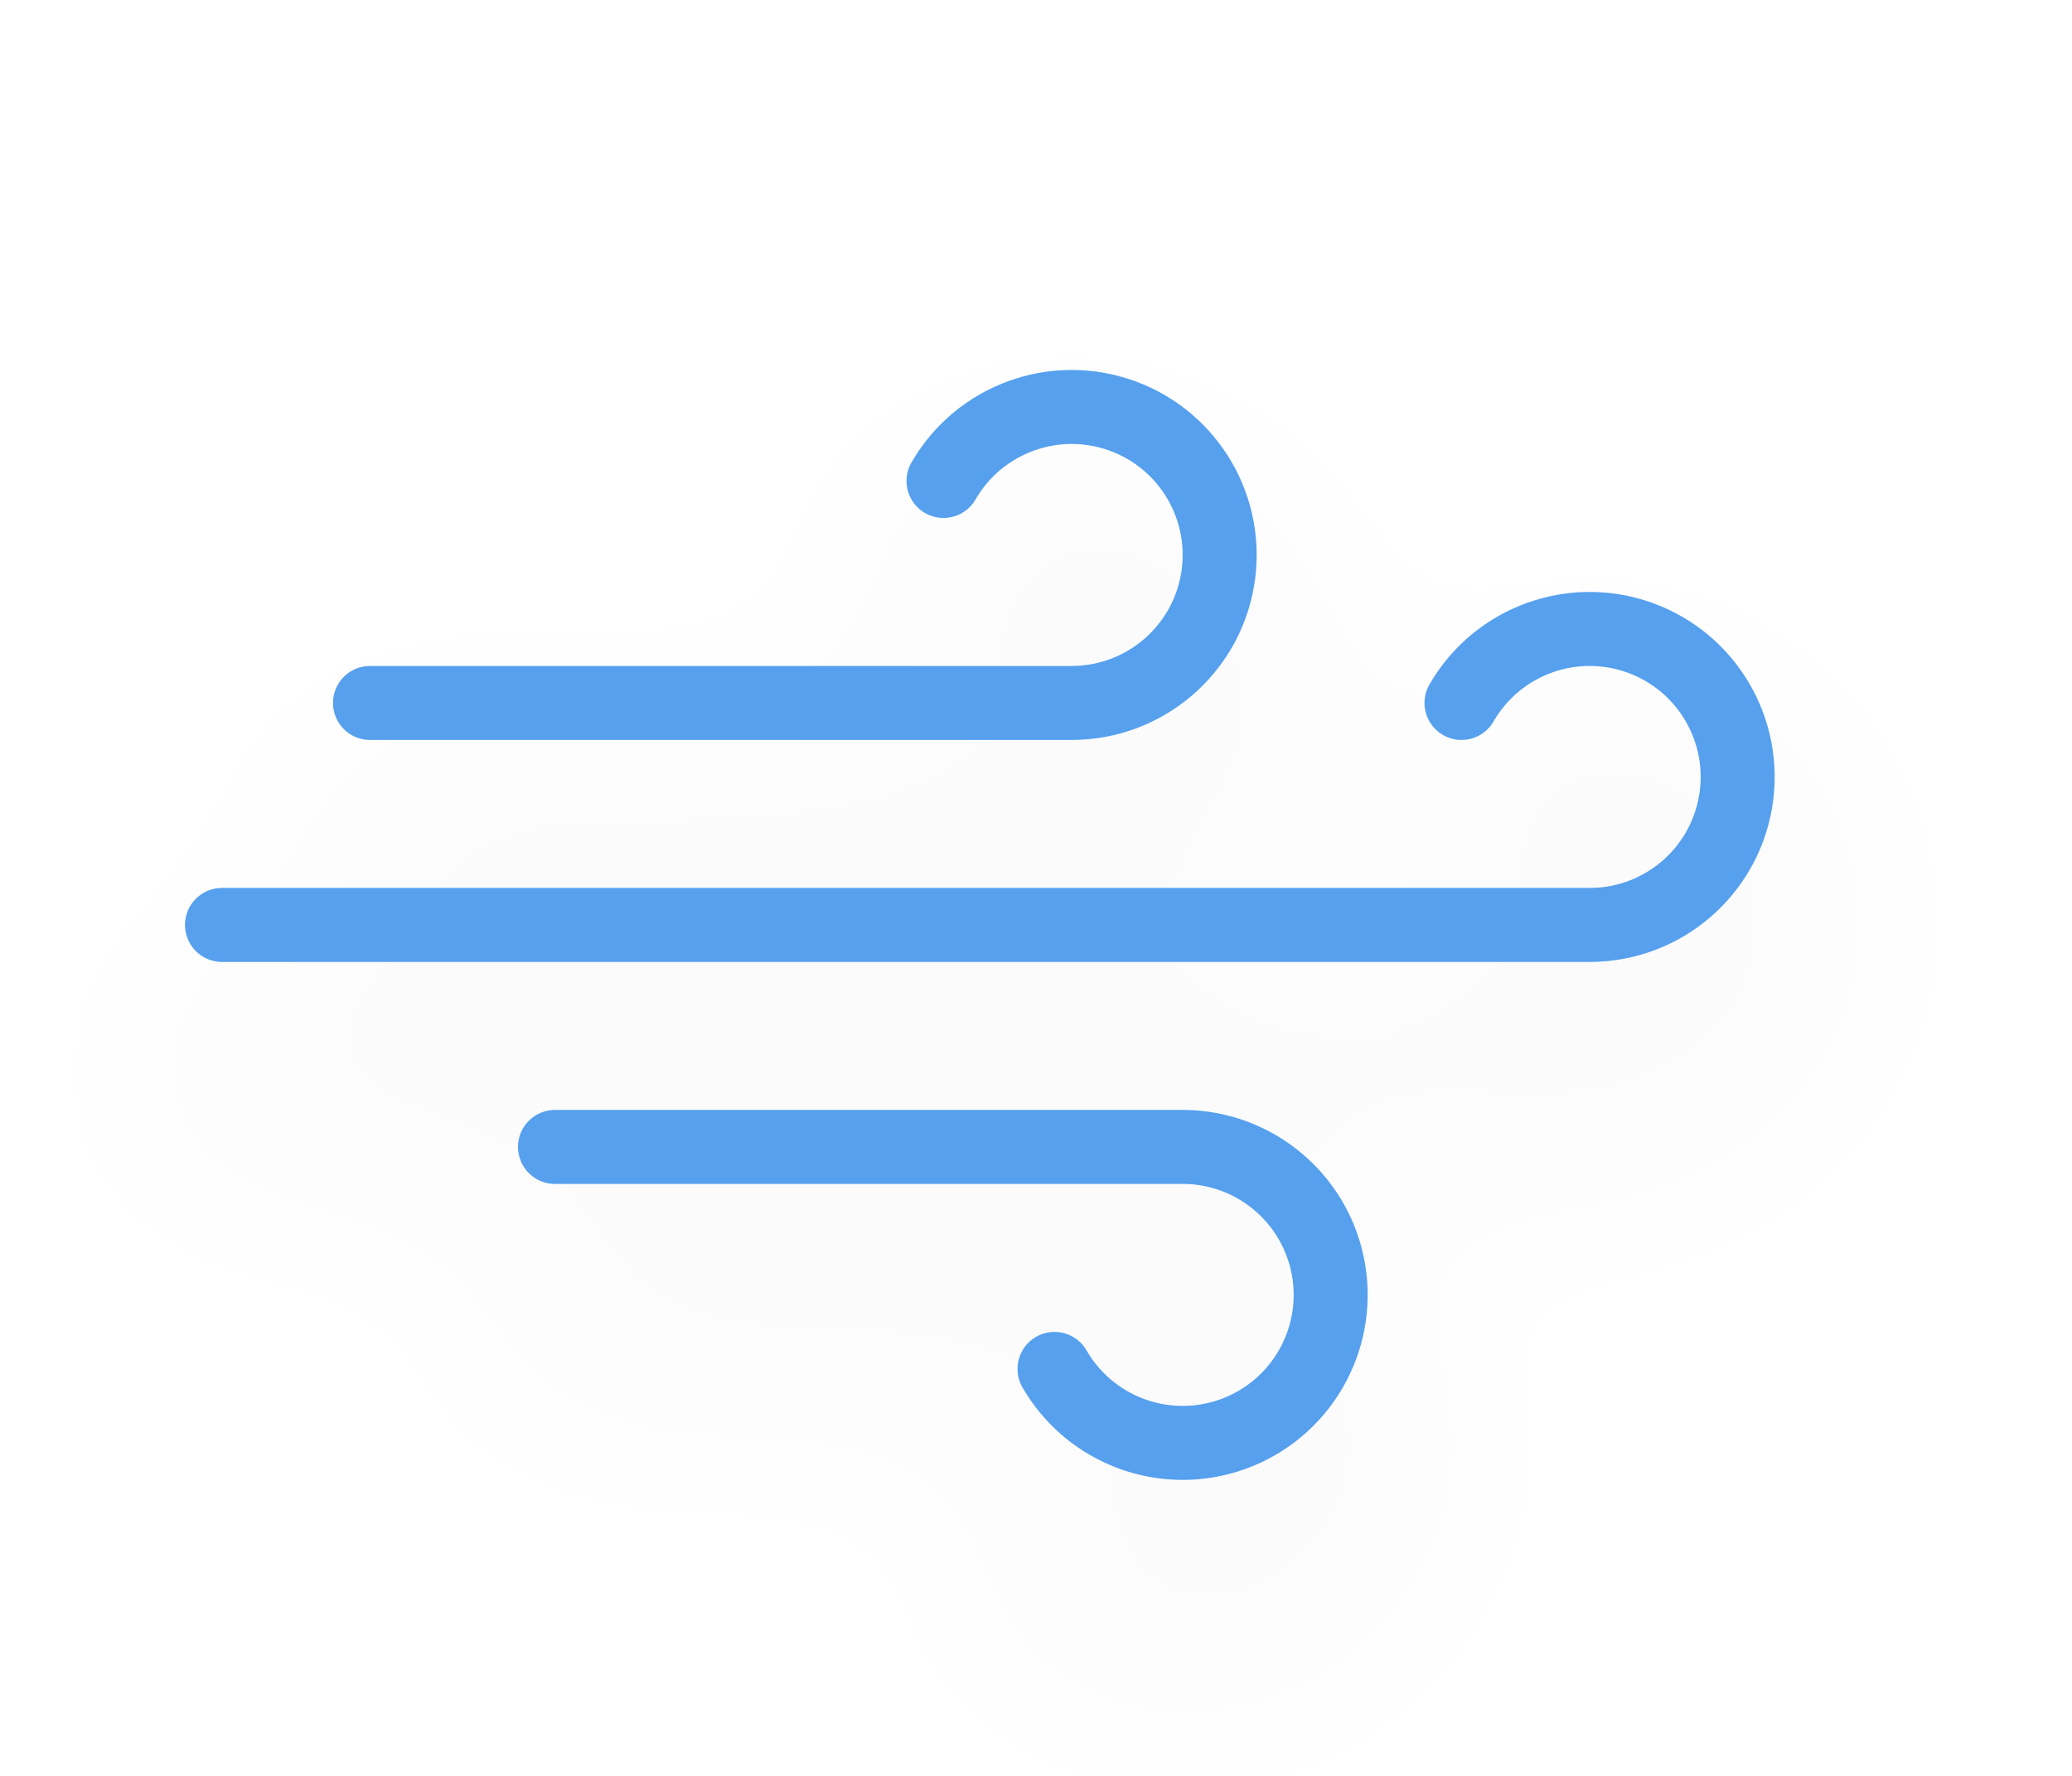
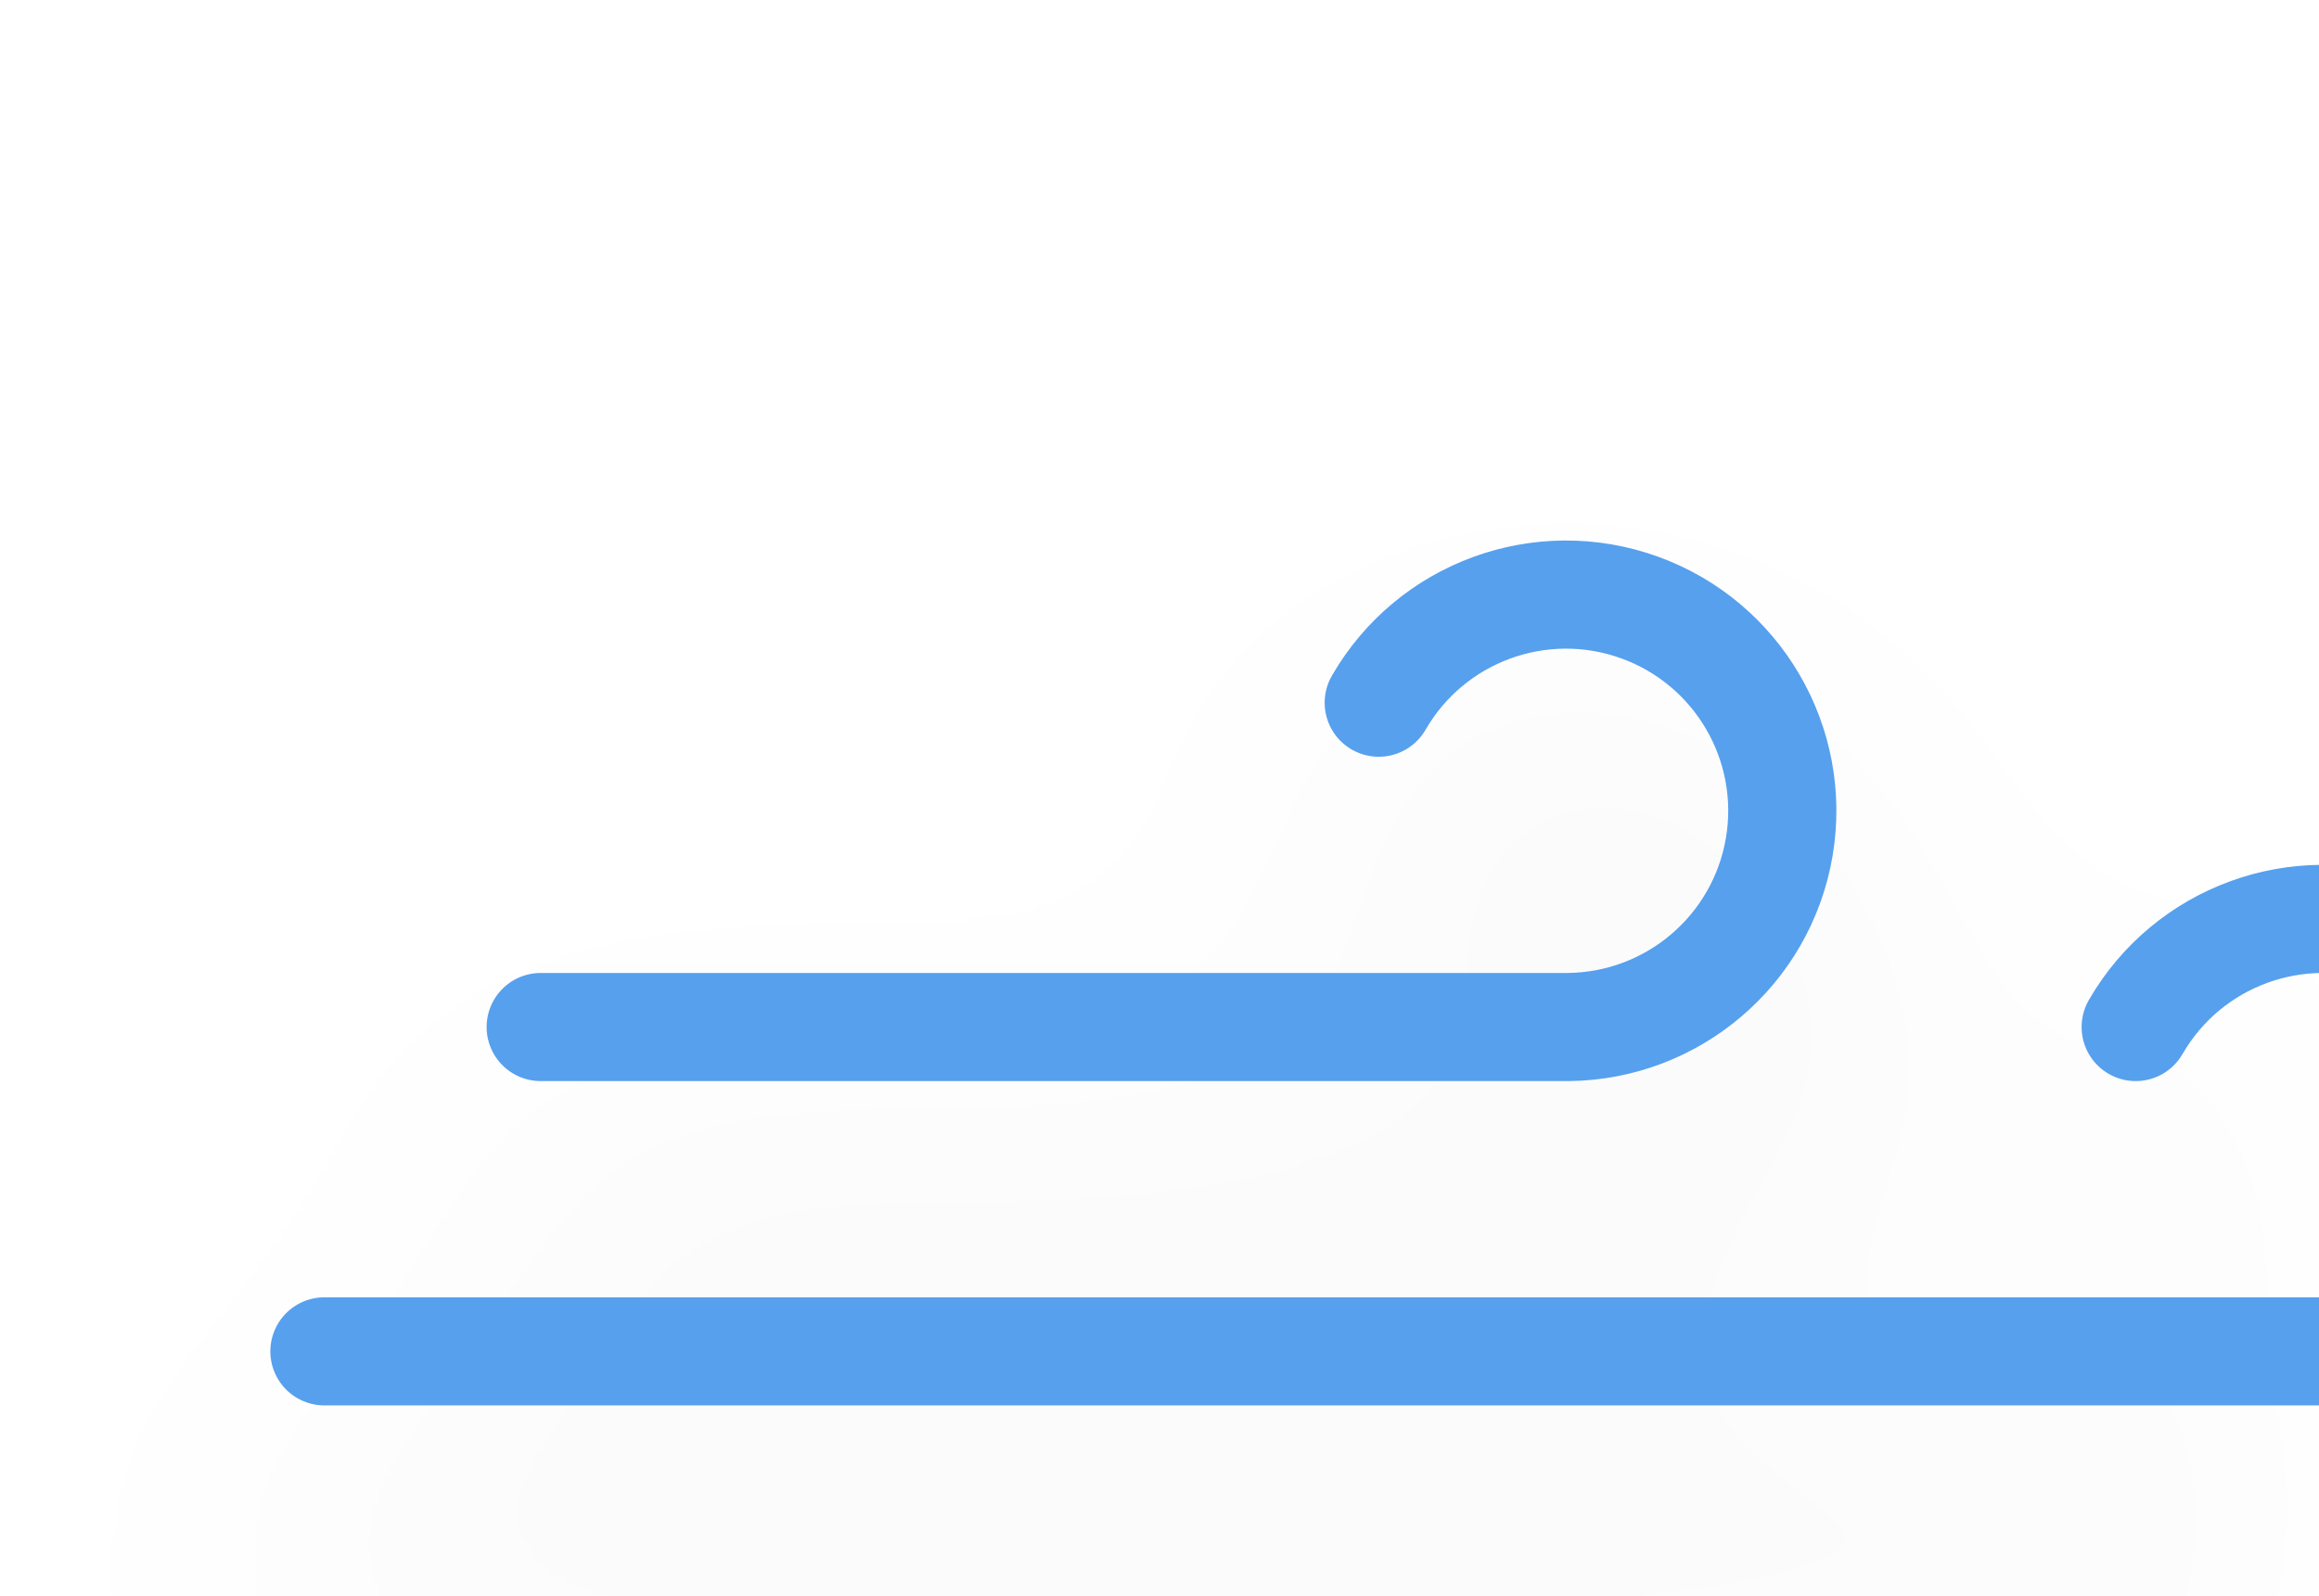
- <svg xmlns="http://www.w3.org/2000/svg" width="56" height="48" version="1.1">
+ <svg xmlns="http://www.w3.org/2000/svg" version="1.1">
  <defs>
    <filter id="blur" x="-.247" y="-.271" width="1.494" height="1.694">
      <feGaussianBlur in="SourceAlpha" stdDeviation="3" />
      <feOffset dx="0" dy="4" result="offsetblur" />
      <feComponentTransfer>
        <feFuncA slope="0.05" type="linear" />
      </feComponentTransfer>
      <feMerge>
        <feMergeNode />
        <feMergeNode in="SourceGraphic" />
      </feMerge>
    </filter>
  </defs>
  <g transform="translate(16 -2)" filter="url(#blur)">
    <g class="am-weather-wind" transform="translate(-16,10)" fill="none" stroke="#57A0EE" stroke-linecap="round" stroke-width="2">
      <path stroke-dasharray="150 10" d="M25.5 5A4 4 0 1 1 29 11H10">
        <animate attributeName="stroke-dashoffset" dur="3s" repeatCount="indefinite" values="0; 160" begin="0s" />
      </path>
      <path stroke-dasharray="144 16" d="M39.5 11A4 4 0 1 1 43 17H6">
        <animate attributeName="stroke-dashoffset" dur="3s" repeatCount="indefinite" values="0; 160" begin="0.5s" />
      </path>
      <path stroke-dasharray="150 10" d="M28.5 29A4 4 0 1 0 32 23H15">
        <animate attributeName="stroke-dashoffset" dur="3s" repeatCount="indefinite" values="0; 160" begin="0.25s" />
      </path>
    </g>
  </g>
</svg>
